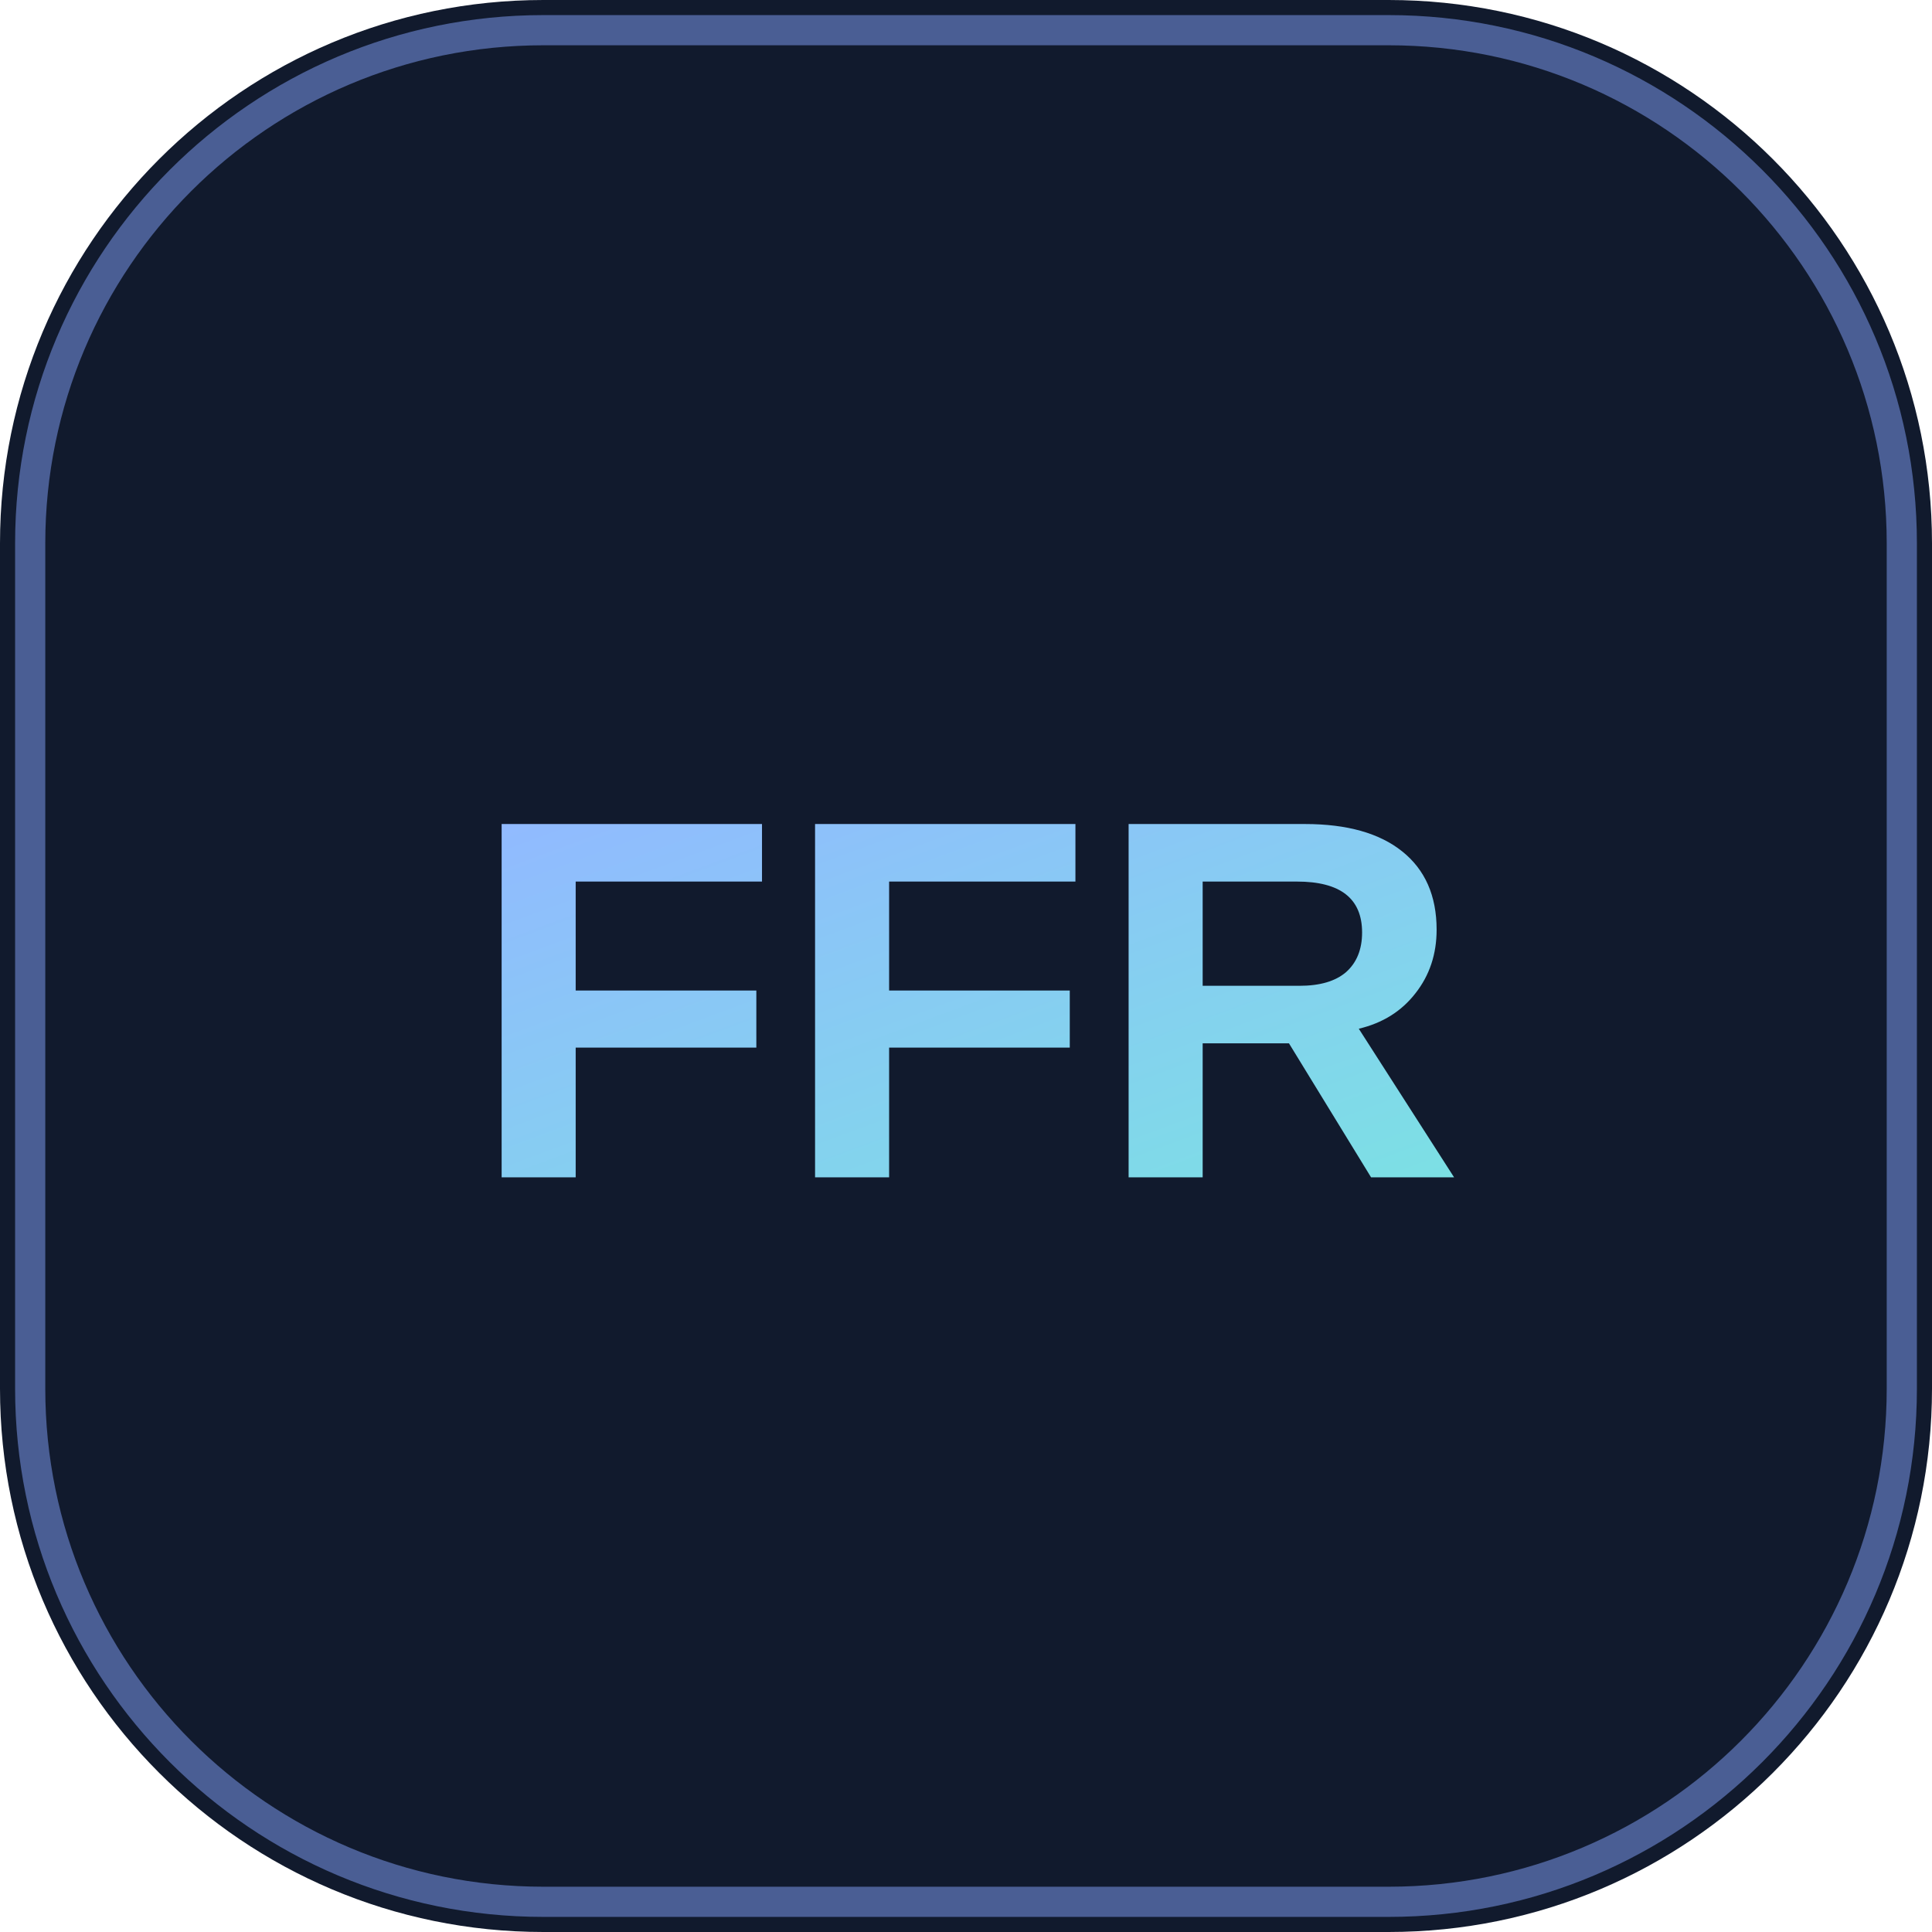
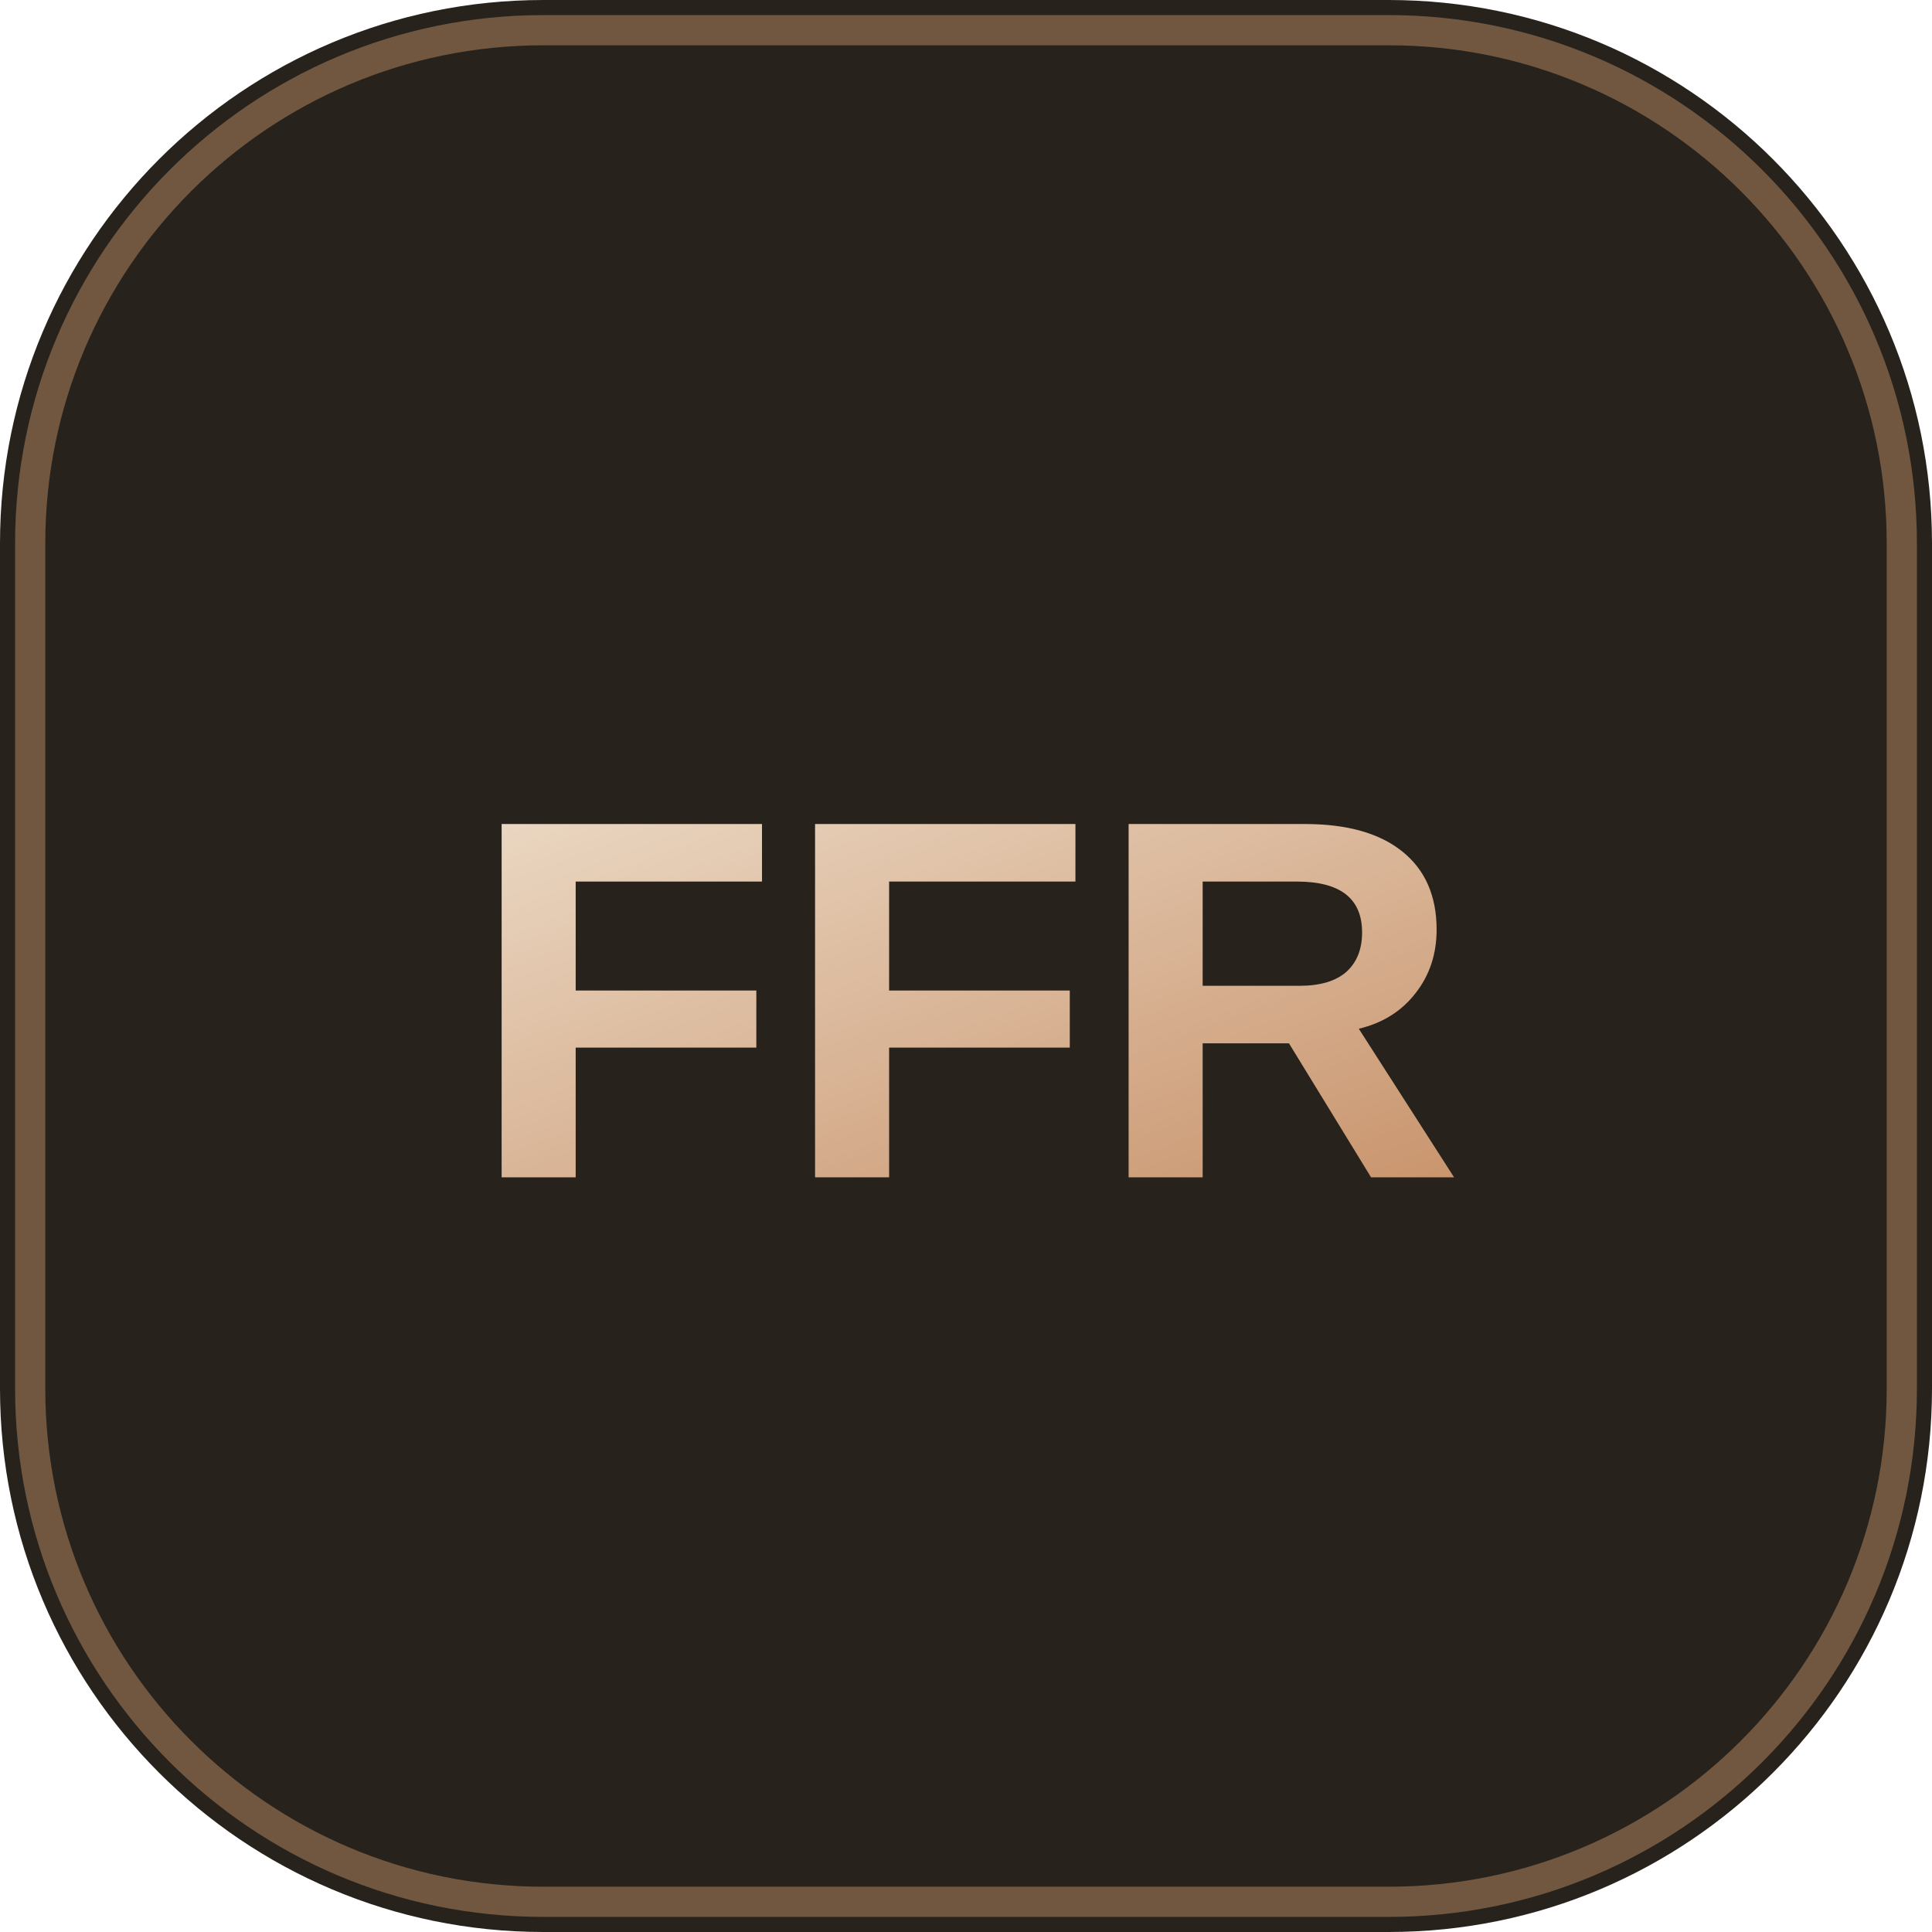
<svg xmlns="http://www.w3.org/2000/svg" viewBox="0 0 64 64">
  <defs>
    <linearGradient id="g" x2="1" y2="1">
-       <stop stop-color="#91baff" />
-       <stop offset="1" stop-color="#7ce0e4" />
+       <stop stop-color="#ead6c1" />
+       <stop offset="1" stop-color="#c9956e" />
    </linearGradient>
  </defs>
-   <rect width="64" height="64" rx="18" fill="#111a2d" />
-   <rect x="1" y="1" width="62" height="62" rx="17" fill="none" stroke="#7896e8" stroke-opacity=".55" />
+   <rect width="64" height="64" rx="18" fill="#28221c" />
+   <rect x="1" y="1" width="62" height="62" rx="17" fill="none" stroke="#ad835d" stroke-opacity=".55" />
  <text x="32" y="39" fill="url(#g)" font-family="Arial,sans-serif" font-size="17" font-weight="700" text-anchor="middle">FFR</text>
</svg>
